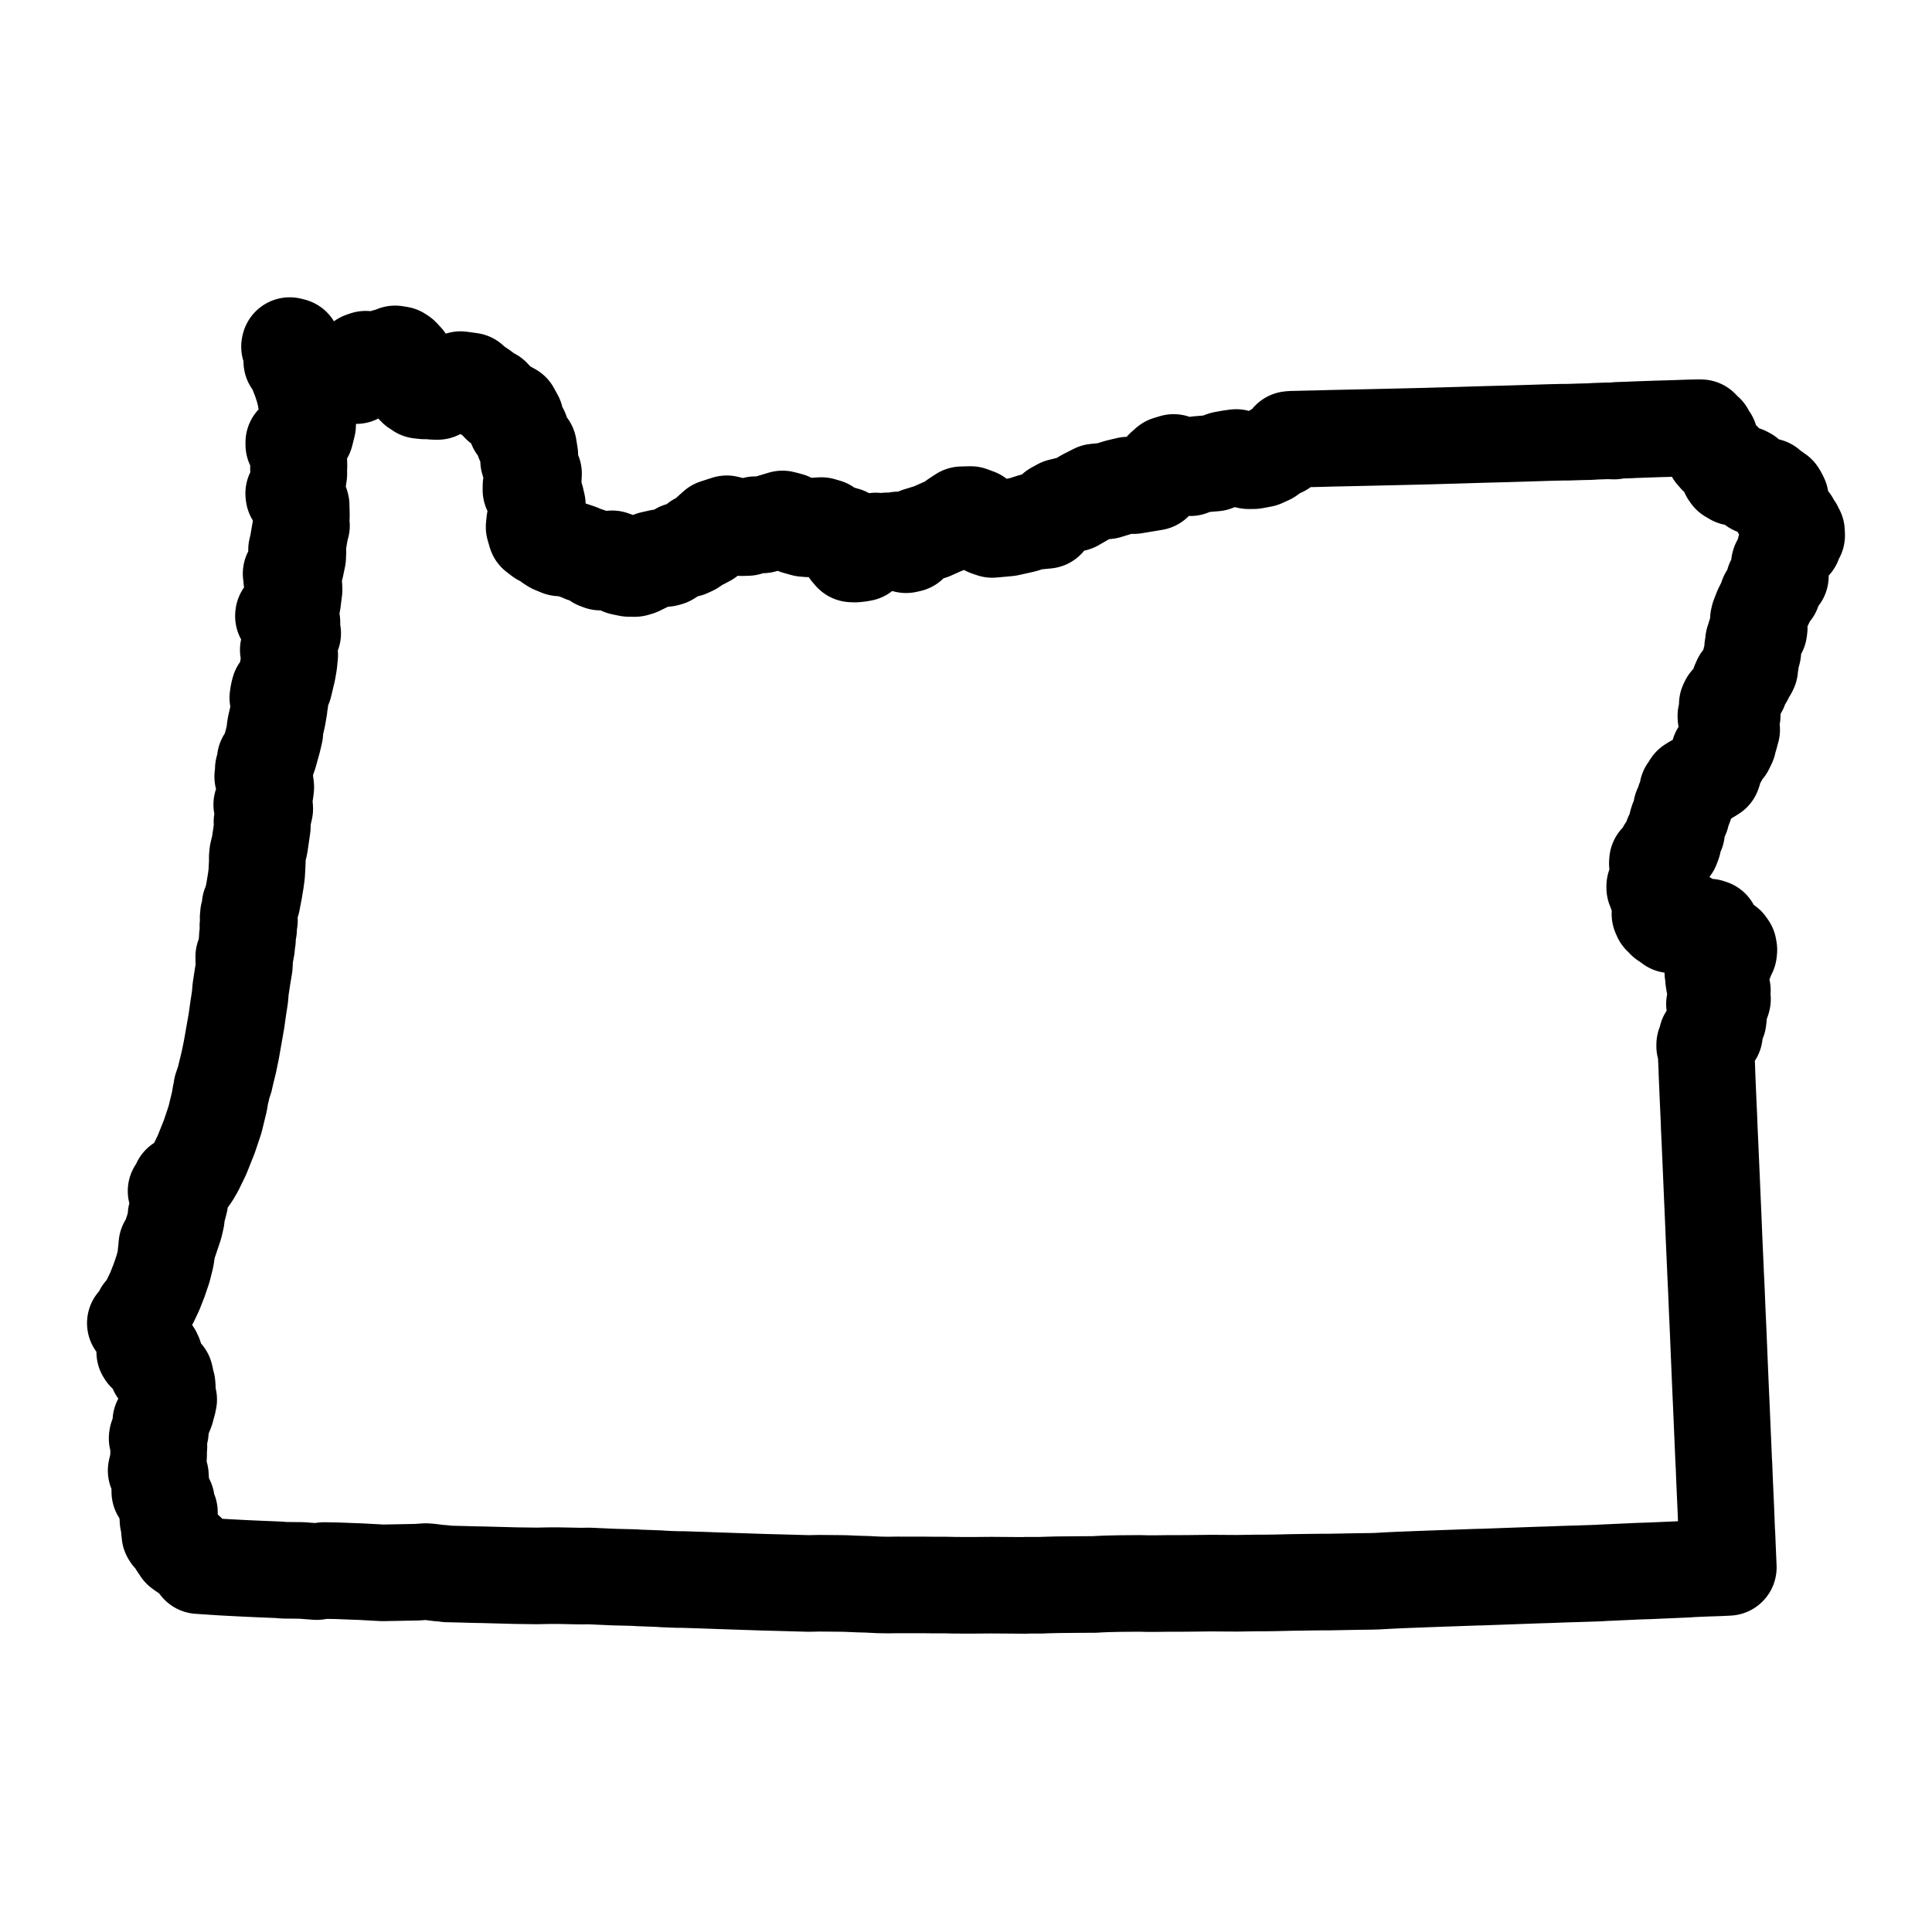
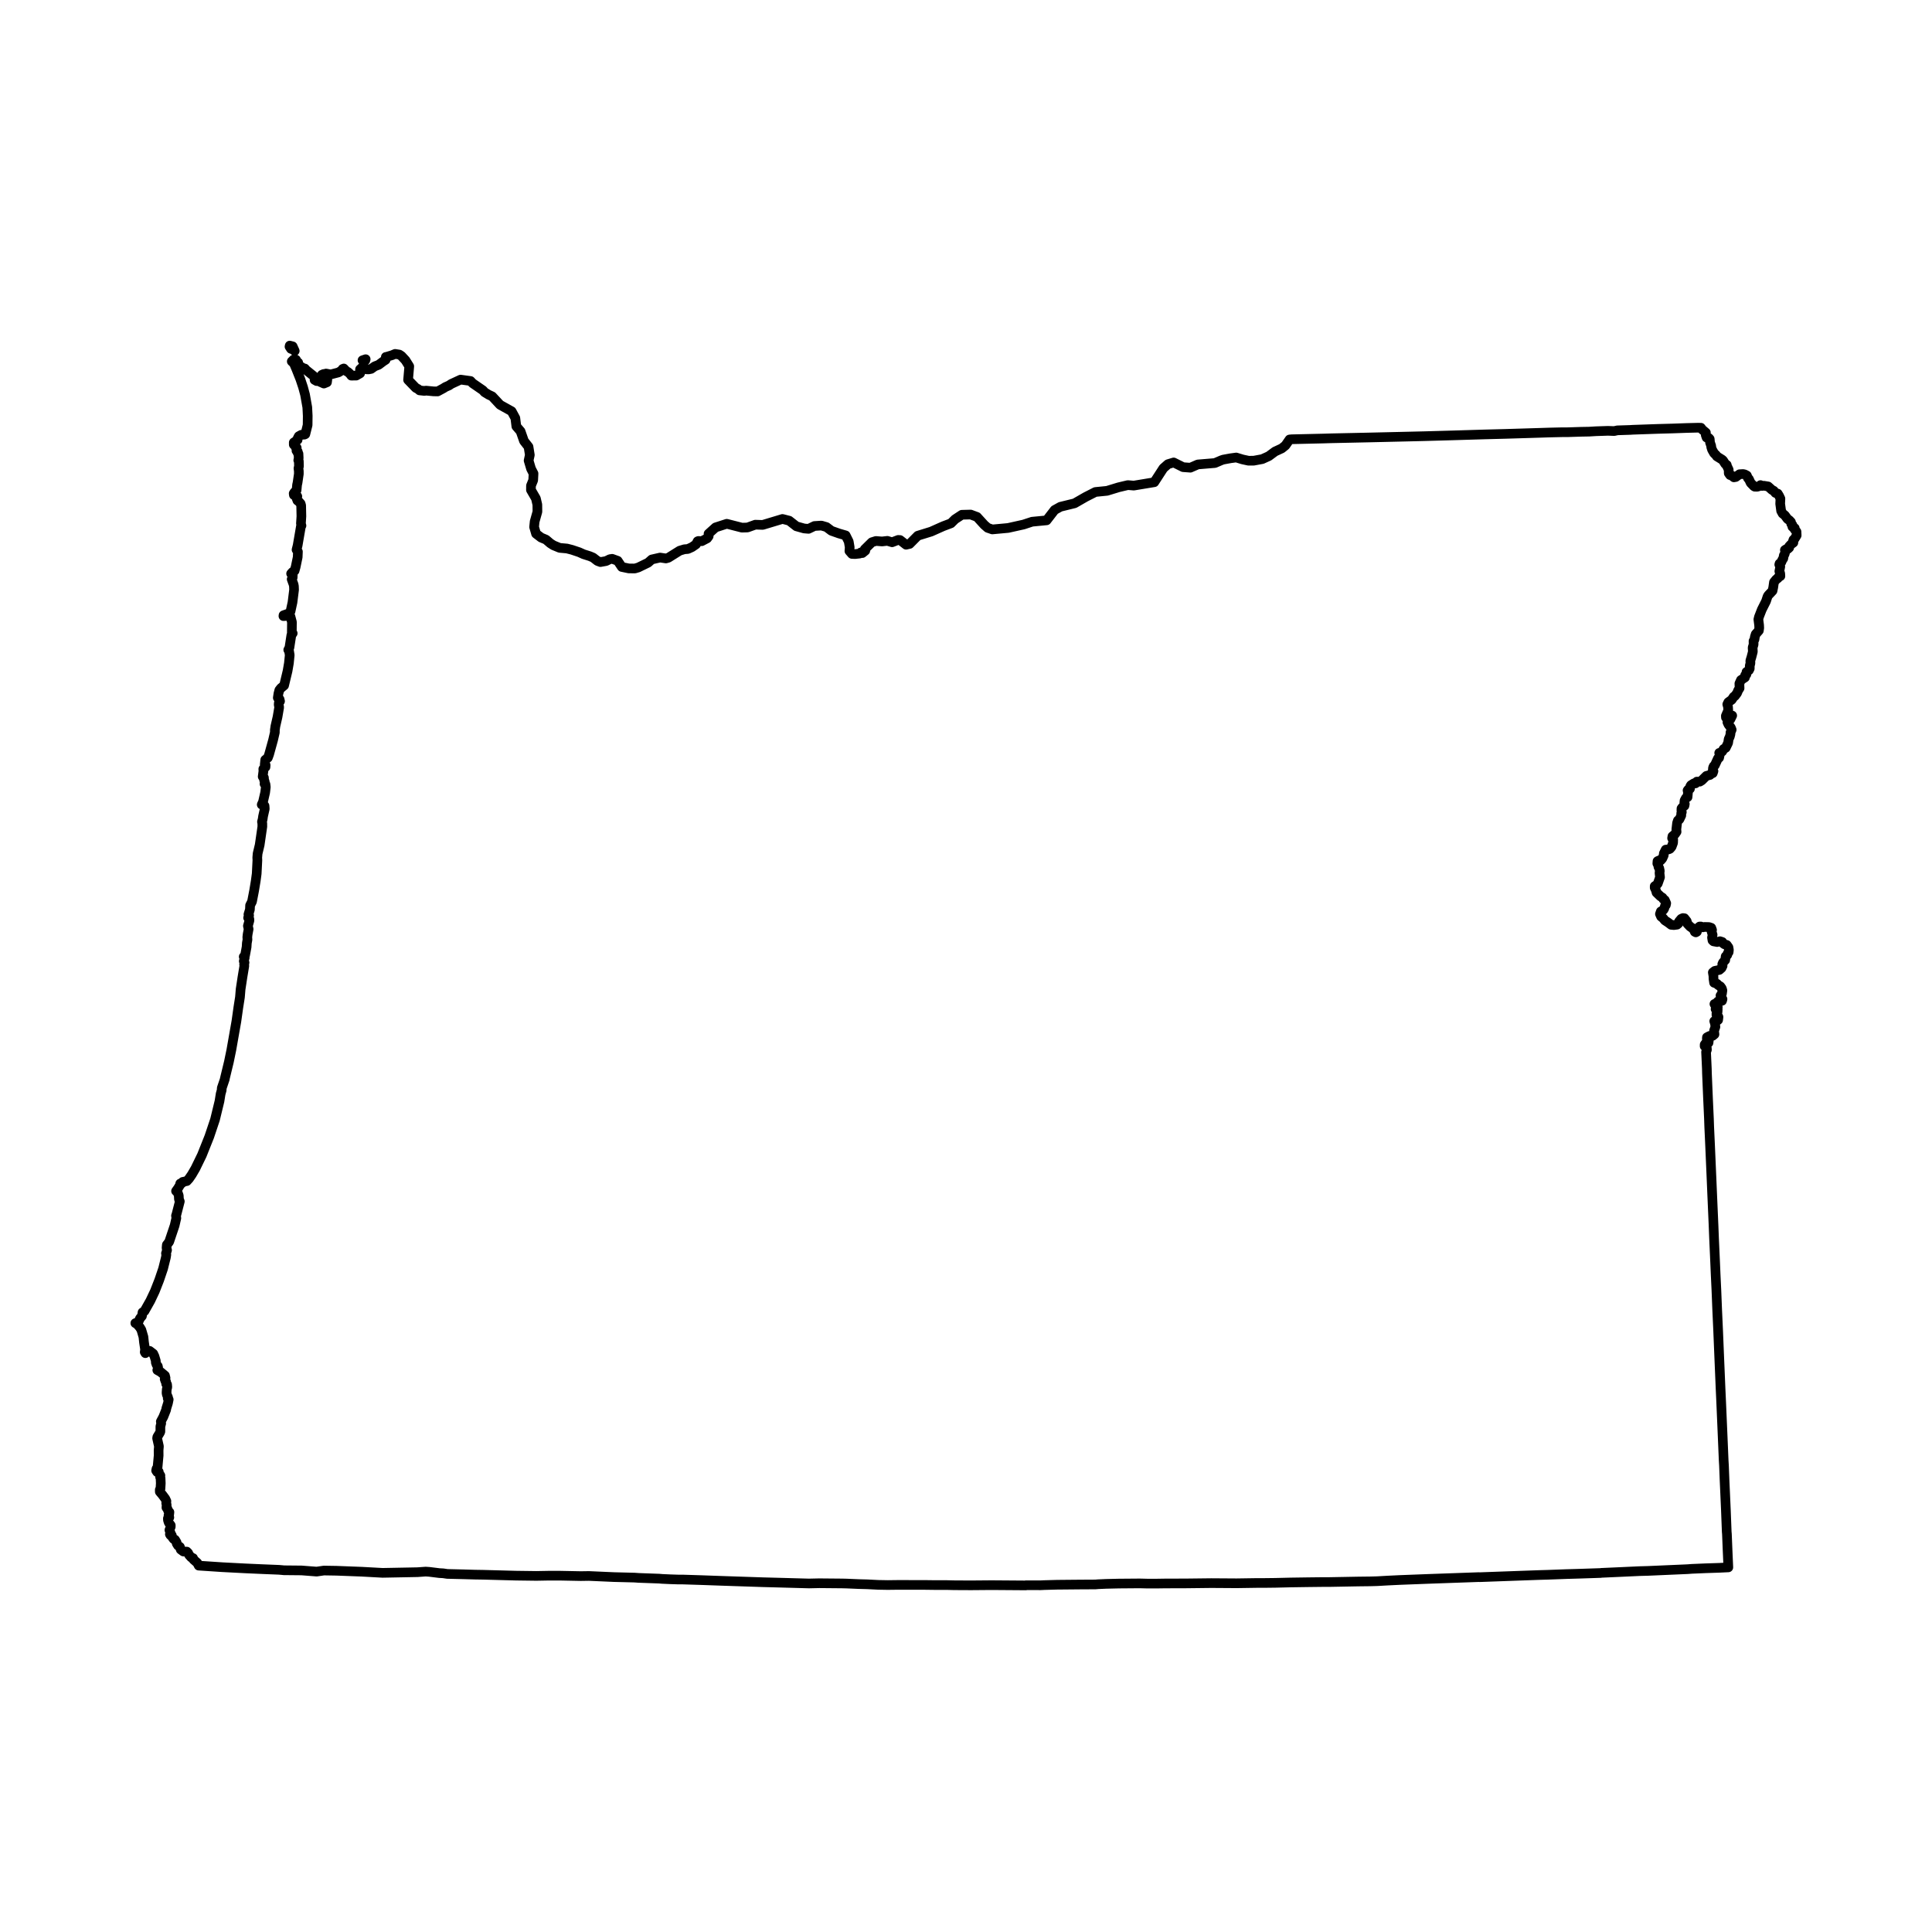
- <svg xmlns="http://www.w3.org/2000/svg" width="20" height="20" version="1.2" baseProfile="tiny" viewBox="-64.000 -165.000 928.000 928.000" stroke-linecap="round" stroke-linejoin="round">
+ <svg xmlns="http://www.w3.org/2000/svg" width="200" height="200" version="1.2" baseProfile="tiny" viewBox="-64.000 -165.000 928.000 928.000" stroke-linecap="round" stroke-linejoin="round">
  <g id="state">
-     <path d="M 121.68 6.4 124.33 5.61 125.79 4.99 127.84 5.32 128.85 5.99 130.78 8.07 132.58 10.95 132.02 17.48 135.75 21.34 136.77 21.84 137.52 22.51 139.89 22.77 140.56 22.63 144.21 22.98 146.2 23.02 149.01 21.51 149.9 20.93 151.75 20.11 152.71 19.44 157.23 17.34 162.02 18 163.02 19.08 167.97 22.49 168.75 23.39 170.67 24.57 172.42 25.39 176.09 29.33 176.34 29.53 181.75 32.54 183.53 35.81 184.02 39.8 186.05 42.16 187.68 46.82 189.86 49.6 190.49 53.54 189.91 56.22 191.08 60.15 192.27 62.46 192.11 65.67 191.05 68.27 191.03 70.33 193.41 74.43 194.1 77.39 194.14 80.78 192.81 85.51 192.55 88.14 193.49 91.36 193.62 91.46 195.91 93.21 198.26 94.19 200.34 95.97 201.86 96.94 204.83 98.16 208.3 98.47 210.73 99.09 214.21 100.26 216.32 101.21 219.32 102.16 220.89 102.83 222.96 104.44 224.41 104.98 227.11 104.49 228.95 103.59 230.06 103.42 232.69 104.37 234.67 107.33 238.02 108.03 240.9 108.07 242.61 107.57 247.3 105.29 249.06 103.73 253.05 102.82 255.86 103.24 257.05 102.9 262.47 99.51 264.72 98.83 266.41 98.7 268.4 97.79 270.34 96.45 271.07 95 271.47 94.84 273.07 94.95 275.67 93.58 276.4 92.57 276.33 91.38 279.71 88.33 285.1 86.59 292.38 88.45 295.05 88.37 298.81 87.02 302.36 87.13 311.85 84.27 312.73 84.49 315.08 85.1 318.54 87.8 320.6 88.38 322.25 88.84 324.38 89.02 327.2 87.66 330.55 87.45 332.98 88.16 335.37 89.96 339.03 91.25 342.21 92.17 343.67 95.11 344.14 97.89 344 99.67 345.22 101.07 346.74 101.13 348.89 100.9 349.49 100.34 350.21 100.66 351.63 99.51 351.35 98.83 354.77 95.46 356.73 94.85 359.67 95.08 362.22 94.79 364.51 95.47 367.43 94.34 368.31 94.39 371.22 96.65 372.93 96.26 376.83 92.33 383.26 90.34 389.02 87.77 392.78 86.35 394.73 84.42 398.01 82.26 402.23 82.15 405.28 83.28 408.79 87.12 410.42 88.54 412.64 89.3 420.22 88.6 427.64 86.95 431.75 85.6 438.72 84.93 442.56 79.97 445.35 78.42 452.17 76.75 457.46 73.71 462.15 71.32 467.75 70.76 473.28 69.07 477.74 68.01 480.6 68.25 490.44 66.62 494.8 59.9 496.99 57.97 499.75 57.13 504.28 59.39 507.77 59.65 511.35 58.09 519.56 57.41 522.6 56.1 523.54 55.77 527.02 55.13 529.79 54.75 532.81 55.67 535.7 56.3 538.22 56.28 542.31 55.52 545.44 54.1 548.44 51.88 551.69 50.37 553.44 48.96 555.43 46.09 556.5 45.99 571.6 45.64 575.61 45.52 593.3 45.14 610.09 44.75 620.19 44.51 633.38 44.14 649.05 43.67 659.06 43.41 675.45 42.91 680.02 42.76 686.5 42.61 688.94 42.61 695.52 42.4 699.33 42.33 702.66 42.13 708.35 41.94 711.35 42.05 712.88 41.71 719.05 41.51 720.32 41.43 732.34 41.01 739.27 40.82 746.27 40.57 751.49 40.44 753.01 40.46 753.63 41.31 755.4 42.81 755.33 44 755.73 45.16 756.77 45.36 757.23 45.85 757.38 47.57 757.94 49.15 757.93 49.64 758.36 50.99 759.33 52.7 760.36 53.69 760.63 54.18 763.11 55.72 763.61 56.14 764.69 57.84 765.41 58.31 765.47 58.74 766.34 60.6 766.37 62.29 767 63.19 767.77 63.4 768.85 64.28 769.75 64.12 771.55 62.79 773.23 62.69 774.05 62.87 775.07 63.4 775.61 64.71 776.05 65.1 776.9 66.95 778.47 68.56 778.87 68.78 780.02 68.81 780.92 68.55 781.63 68.01 782.44 68.41 783.09 68.29 785.29 68.65 787.21 70.37 787.97 70.72 788.78 71.75 789.89 72.09 790.54 73.14 791.19 74.51 791.08 76.99 791.54 80.39 792.26 81.7 793.32 82.53 794.59 84.26 795.44 84.86 796.25 85.71 796.39 86.6 796.94 87.16 796.95 88.03 798.07 88.68 797.96 89.18 798.92 90.38 799 92.16 797.9 93.95 797.45 94.27 797.22 94.96 797.41 95.65 796.27 96.48 795.42 97.4 795.41 98.07 794.69 98.73 794.04 98.73 793.33 99.19 793.55 99.86 793.21 101.16 792.83 101.79 792.55 103.29 792.13 103.84 791.62 105.03 790.77 105.7 790.64 106.19 791.12 107.16 790.68 109.4 791.09 110.38 791.18 111.73 790.22 112.23 789.93 112.76 789.21 113.25 788.1 114.62 787.75 117.09 787.4 118.79 785.42 120.88 785.03 121.48 784.27 123.79 782.25 127.8 780.89 131.3 780.6 132.52 780.95 135.22 781.02 136.59 780.84 137.89 779.31 139.62 778.92 140.88 778.72 142.19 778.27 142.91 778.31 144.55 777.84 146.06 777.95 148.01 777.28 150.6 776.73 152.39 776.79 153.56 776.47 154.77 776.46 156.12 776.06 156.95 774.91 157.75 774.84 158.96 774.27 159.32 774.15 160.4 772.24 161.64 771.48 163.32 771.57 165.59 770.91 166.59 770.35 167.94 769.32 169.31 768.77 169.66 767.79 171.13 766.16 172.3 765.67 173.32 766.02 174.51 766.13 176.2 764.99 178.84 765.03 179.64 765.59 180.26 766.39 179.76 766.64 178.77 767.01 178.55 768.03 178.71 767.12 180.57 765.88 181.4 765.73 181.92 766.26 183.04 767.37 184.48 767.78 185.51 767.21 186.83 767.2 187.62 766.87 188.86 766.34 190 766.07 191.82 764.92 194.2 763.91 194.78 763.22 195.96 762.63 196.42 761.79 196.65 762.03 197.63 761.74 198.99 761.2 199.27 759.67 202.61 759.19 202.98 758.82 203.77 758.73 204.75 759.03 205.38 758.7 206.37 757.87 206.7 757.34 207.24 755.62 207.69 753.42 209.86 752.47 210.45 751.05 210.44 750.42 211.27 749.66 211.25 748.25 212.13 747.92 212.64 747.74 213.88 746.96 214.2 746.59 214.67 746.8 215.41 746.58 217.9 745.78 218.36 745.15 219.53 745.04 220.63 745.27 221.15 745.09 222.05 744.1 222.78 743.67 223.35 743.63 224.36 743.83 225.09 743.54 225.7 743.58 226.65 742.68 228.55 741.95 229.1 741.55 230.31 741.2 233.4 741.31 234.54 740.46 235.76 739.32 236.71 739.17 237.61 739.69 238.26 739.63 239.85 738.91 241.78 738.1 242.72 737.51 242.98 736.1 243.11 735.19 244.94 735.14 245.84 734.44 247.41 733.67 248.28 732.9 248.28 732.15 248.64 732.07 249.78 732.48 250.49 732.63 251.46 732.98 252 733.26 253.33 733.12 254.29 733.35 256.35 732.28 259.4 731.73 260.03 730.81 260.65 730.81 261.42 731.37 262.57 731.68 263.73 733.55 265.53 734.55 266.17 735 266.89 735.66 267.34 736.34 268.87 736.15 269.75 735.81 269.97 735.38 271.39 734.94 272.11 733.75 272.79 733.32 274.02 733.87 275.27 734.9 276.09 735.64 277.06 737.27 278.13 738.69 279.21 740 279.34 741.55 279.14 742.18 278.61 742.51 277.59 743.54 276.35 744.34 275.98 745.07 276.05 746.18 277.46 746.49 278.68 747.79 280.06 748.91 280.82 749.81 281.83 750.05 282.57 750.56 282.84 751.07 282.55 751.38 280.88 752.37 280.04 753.02 280.03 753.86 280.42 754.73 280.24 756.89 280.29 757.97 280.65 758.35 281.69 758.15 282.53 758.62 284.03 758.34 285.35 758.56 286.71 759.05 287.16 760.82 287.49 762.19 287.1 763.27 287.46 763.46 287.95 764.28 288.56 765.41 288.88 766.23 290.04 766.44 291.26 766.32 292.36 765.86 292.96 765.65 293.74 764.9 294.39 764.68 296.13 763.61 297.33 763.26 298.15 763.41 298.93 762.93 299.95 761.87 300.88 759.68 301.34 758.73 302.09 759.02 303.83 759.05 305.11 759.34 307.05 760.76 307.56 761.17 308.06 762.36 308.81 763.05 309.77 763.32 310.74 763.09 312.36 762.41 313.2 763.37 314.9 763.15 315.71 761.17 316.02 760.34 316.93 759.5 317.24 760.05 318.14 760.96 318.12 761.11 318.77 760.14 319.31 760.05 319.7 761.07 319.79 761 321.02 760.47 321.75 760.47 322.55 761.16 322.96 761.44 323.51 761.27 324.93 760.98 325.14 759.41 325.5 759.78 326.72 759.96 328.25 759.31 330.12 759.51 331.81 758.64 332.53 758.04 332.41 757.08 332.62 755.9 333.25 755.86 334 756.81 334.54 756.66 335.88 755.62 335.67 754.81 336.77 754.8 337.5 755.83 338.37 755.89 339.23 755.48 340.31 755.85 348.28 755.9 350.46 756.44 363.21 756.86 372.37 756.99 376.22 757.38 384.65 758.03 399.61 758.47 409.97 759.07 423.69 759.31 429.82 759.79 440.5 760.09 447.45 760.44 454.73 760.81 463.98 761.27 474.04 761.82 487.35 762.45 502.3 762.75 508.84 763.46 525.34 763.93 536.46 764.08 538.96 764.34 545.63 765 560.39 765.4 570.78 765.49 571.77 765.8 579.41 766.17 587.86 761.86 588.07 755.19 588.29 748.61 588.57 746.62 588.72 727.61 589.55 723.57 589.66 714.67 590.07 705.11 590.5 704.88 590.56 694.72 590.9 688.19 591.09 679.33 591.42 675.4 591.53 666.44 591.85 646.63 592.57 646.47 592.53 622.2 593.39 608.41 593.92 602.39 594.21 597.49 594.49 594.28 594.58 588.36 594.65 574.3 594.91 571.13 594.91 564.29 594.99 556 595.11 548.58 595.29 543.54 595.35 540.05 595.35 529.96 595.5 517.81 595.42 505.69 595.56 495.55 595.59 491.68 595.65 487.07 595.65 483.47 595.56 473.44 595.64 467.37 595.78 463.46 595.95 462.19 596.06 454.8 596.1 443.81 596.2 437.58 596.37 435.88 596.45 428.79 596.44 428.73 596.52 412.2 596.4 402.44 596.48 394.38 596.44 390.43 596.35 384.54 596.35 380.47 596.3 367.26 596.28 362.47 596.34 357.87 596.26 352.55 595.99 348.44 595.88 342.59 595.63 340.54 595.58 329.49 595.48 324.54 595.59 310.44 595.2 302.44 594.99 282.43 594.32 272.88 593.98 263.71 593.69 261.9 593.7 257.96 593.57 254.03 593.39 252.63 593.27 242.73 592.91 240.74 592.77 230.85 592.52 218.87 591.99 214.97 592.05 204.88 591.85 199.6 591.85 193.63 591.96 183.8 591.83 168.05 591.41 164.21 591.35 158.59 591.19 150.81 591 148.89 590.71 147.05 590.61 142.15 590 140.44 589.89 136.52 590.17 119.78 590.49 109.71 589.94 97.63 589.48 91.59 589.38 88.09 589.89 80.85 589.33 72.38 589.25 71.25 589.14 69.98 589.03 62.05 588.71 53.75 588.34 42.81 587.77 31.45 587.02 30.76 585.69 28.96 584.12 28.74 583.41 27.86 583.07 26.76 581.84 26.38 580.95 25.74 580.29 24.08 580.24 22.8 579.3 22.42 578.03 21.49 577.38 20.88 576.39 20.81 575.84 20.04 574.55 19.41 574.24 18.69 573.26 18.52 572.47 17.87 572.41 17.59 571.94 17.95 571.34 17.37 569.94 18.01 568.36 18.02 567.65 17.08 566.4 16.69 565.2 16.64 564.36 17.33 563.87 16.94 562.89 17.25 562.53 17.38 561.33 16.88 560.92 16.23 559.22 15.94 559.12 16.05 557.79 15.84 557.08 15.93 556.04 15.38 554.87 14.03 553.05 12.76 551.53 12.75 550.55 13.07 550.17 13.23 547.46 13.12 544.94 12.9 544.5 13.05 543.74 12.29 542.59 12.25 541.92 11.5 542.09 11 541.37 11.2 540.45 11.67 539.9 12.2 534.15 12.18 531.6 12.34 529.71 11.47 525.85 11.58 525.2 12.82 523.15 13.03 522.63 13.04 520.19 13.43 518.7 13.25 517.81 14.46 515.54 15.79 512.19 15.9 511.49 16.67 509.01 17.03 507.24 16.57 506.7 16.71 506.22 16.13 504.84 16 504.04 16.1 502.36 16.36 501.26 16.25 500.01 15.82 499.74 15.79 498.7 15.48 498.46 15.1 497.4 15.52 496.91 15.24 495.74 13.14 493.99 11.56 493.11 11.95 491.9 11.79 491.19 11.23 490.54 10.84 489.45 10.86 488.72 10.18 486.45 9.61 485.21 7.87 483.87 6.65 484.09 5.83 484.96 5.52 484.44 5.69 483.21 5.17 479.75 4.89 477.14 3.89 473.74 3.13 472.5 1.69 470.87 1 470.55 2.42 470.04 3.26 468.23 4.18 467.14 4.46 465.37 5.39 464.78 8.21 459.78 10.37 455.22 12.48 449.84 14.33 444.39 15.67 439.04 15.89 437.66 15.72 437.05 16.24 435.49 16 434.48 16.14 432.93 17.25 431.49 19.88 423.66 20.7 420.1 20.54 418.93 20.75 418.35 22.37 412.08 21.96 411.06 21.86 409.26 21.27 407.63 20.57 407.1 21.5 405.8 22.47 404.19 22.57 403.49 23.34 403.34 23.76 402.71 25.76 402.3 26.82 401.13 28.18 399.14 29.88 396.22 33 389.8 36.54 380.93 39.27 372.79 41.42 363.95 41.98 360.44 42.48 358.64 42.52 357.63 43.99 353.3 43.96 353.22 45.95 345.01 47.12 339.34 49.56 325.47 50.47 318.99 51.26 313.97 51.57 310.18 52.46 304.33 53.36 298.91 53.25 298.16 53.46 297.35 53.09 296.67 53.54 295.04 53.07 294.54 53.71 293.89 54.45 289.89 54.57 287.97 54.87 286.31 54.79 285.16 54.95 283.77 55.42 281.28 55.07 279.76 55.82 277.12 55.77 276.42 55.18 275.84 55.65 274.68 55.33 274.22 56.04 271.89 56.13 269.88 57.04 268.07 58.06 262.81 58.84 258.1 59.3 254.66 59.63 248.16 59.57 246.92 59.74 244.98 60.73 240.85 62.01 232.05 61.99 230.42 61.83 229.74 62.16 228.49 62.36 227.08 63.17 223.51 63.06 222.06 62.74 221.63 61.72 221.48 62.33 220.15 63.36 215.68 63.67 213.07 63.51 211.7 63.06 211.54 63.16 210.5 62.83 209.54 62.77 208.55 62.18 208.03 62.53 205.35 62.47 204.38 63.16 203.52 63.52 203.44 63.59 202.49 63.17 202.22 63.4 199.97 64.66 198.98 65.25 197.39 67.16 190.5 68.02 186.79 68.02 185.64 68.28 183.83 69.31 179.34 70.1 174.74 69.86 173.44 69.96 172.43 70.51 171.81 70.29 170.87 69.44 170.17 69.74 168.14 70.17 166.49 70.92 165.52 72.46 164.24 74.13 157.26 74.77 153.55 75.16 149.66 74.83 147.6 74.46 147.14 75.01 146.14 75.95 140.06 76.59 139.19 76.17 138.75 76.23 133.82 75.5 131.07 74.96 130.78 72.14 130.93 72.18 130.53 74.91 129.56 75.56 128.62 76.49 124.34 77.25 118.27 77.18 116.56 77.02 115.74 76.1 113.21 76.57 112.43 76.62 111.27 75.83 110.52 76.63 109.64 77.49 109.17 78 107.38 78.99 102.63 79.1 99.97 78.44 99.05 78.96 97.02 80.53 87.9 80.81 87.48 80.54 86.57 80.77 83.01 80.66 77.79 80.41 76.92 79.35 75.72 78.86 75.44 78.47 74.4 78.81 73.42 78.27 72.6 77.16 72.77 77.07 72.01 77.51 71.36 78.46 70.45 78.69 67.91 78.93 66.83 79.54 62.64 79.53 61.26 79.36 59.93 79.6 58.97 79.54 56.49 79.27 56.09 79.47 55.06 79.37 52.94 79.01 52.59 79.01 51.89 78.4 51.47 78.51 50.06 77.96 49.68 77.86 49.14 77.12 48.59 77.11 47.54 78.95 46.29 78.98 45.53 79.5 44.53 80.73 43.85 82.23 43.76 82.66 43.55 83.76 39.17 83.81 34.73 83.6 30.64 82.51 24.5 81.55 20.96 80.29 17.18 78.34 12.27 77.17 9.54 76.15 8.59 77.03 7.71 77.76 7.53 78.21 7.82 78.54 8.74 79.23 9.13 79.25 9.55 78.53 10.57 79.03 11.58 79.92 11.94 80.66 11.18 81.69 11.88 82.43 12.01 83.02 12.71 86.9 15.83 87.33 16.72 87.1 17.48 88.1 18.04 88.92 17.55 89.35 17.66 89.7 18.4 91.57 19.23 93.05 18.63 93.21 17.42 92.71 17.33 91.22 16.05 90.62 15.03 91.48 14.64 91.74 14.97 92.59 14.42 94.89 14.85 98.61 13.87 100.21 12.87 100.58 12.23 101.13 11.99 102.34 13.28 103.14 13.68 104.1 14.56 104.75 15.43 107.1 15.41 108.98 14.33 108.94 12.38 109.79 11.61 111.91 12.39 113.04 12.43 114.27 12.19 115.99 10.96 117.87 10.24 120.11 8.56 121.23 7.83 121.33 6.45 121.68 6.4 Z M 110.12 8.05 111.64 7.54 111.46 8.14 110.28 8.29 110.12 8.05 Z M 75.17 1 76.57 1.36 77.57 3.56 76.67 2.87 75.76 2.56 75.06 1.49 75.17 1 Z" fill-rule="evenodd" fill="none" stroke="currentColor" stroke-width="46.400" />
+     <path vector-effect="non-scaling-stroke" d="M 121.68 6.4 124.33 5.61 125.79 4.99 127.84 5.32 128.85 5.99 130.78 8.07 132.58 10.95 132.02 17.48 135.75 21.34 136.77 21.84 137.52 22.51 139.89 22.77 140.56 22.63 144.21 22.98 146.2 23.02 149.01 21.51 149.9 20.93 151.75 20.11 152.71 19.44 157.23 17.34 162.02 18 163.02 19.08 167.97 22.49 168.75 23.39 170.67 24.57 172.42 25.39 176.09 29.33 176.34 29.53 181.75 32.54 183.53 35.81 184.02 39.8 186.05 42.16 187.68 46.82 189.86 49.6 190.49 53.54 189.91 56.22 191.08 60.15 192.27 62.46 192.11 65.67 191.05 68.27 191.03 70.33 193.41 74.43 194.1 77.39 194.14 80.78 192.81 85.51 192.55 88.14 193.49 91.36 193.62 91.46 195.91 93.21 198.26 94.19 200.34 95.97 201.86 96.94 204.83 98.16 208.3 98.47 210.73 99.09 214.21 100.26 216.32 101.21 219.32 102.16 220.89 102.83 222.96 104.44 224.41 104.98 227.11 104.49 228.95 103.59 230.06 103.42 232.69 104.37 234.67 107.33 238.02 108.03 240.9 108.07 242.61 107.57 247.3 105.29 249.06 103.73 253.05 102.82 255.86 103.24 257.05 102.9 262.47 99.51 264.72 98.83 266.41 98.7 268.4 97.79 270.34 96.45 271.07 95 271.47 94.84 273.07 94.95 275.67 93.58 276.4 92.57 276.33 91.38 279.71 88.33 285.1 86.59 292.38 88.45 295.05 88.37 298.81 87.02 302.36 87.13 311.85 84.27 312.73 84.49 315.08 85.1 318.54 87.8 320.6 88.38 322.25 88.84 324.38 89.02 327.2 87.66 330.55 87.45 332.98 88.16 335.37 89.96 339.03 91.25 342.21 92.17 343.67 95.11 344.14 97.89 344 99.67 345.22 101.07 346.74 101.13 348.89 100.9 349.49 100.34 350.21 100.66 351.63 99.51 351.35 98.83 354.77 95.46 356.73 94.85 359.67 95.08 362.22 94.79 364.51 95.47 367.43 94.34 368.31 94.39 371.22 96.65 372.93 96.26 376.83 92.33 383.26 90.34 389.02 87.77 392.78 86.35 394.73 84.42 398.01 82.26 402.23 82.15 405.28 83.28 408.79 87.12 410.42 88.54 412.64 89.3 420.22 88.6 427.64 86.95 431.75 85.6 438.72 84.93 442.56 79.97 445.35 78.42 452.17 76.75 457.46 73.71 462.15 71.32 467.75 70.76 473.28 69.07 477.74 68.01 480.6 68.25 490.44 66.62 494.8 59.9 496.99 57.97 499.75 57.13 504.28 59.39 507.77 59.65 511.35 58.09 519.56 57.41 522.6 56.1 523.54 55.77 527.02 55.13 529.79 54.75 532.81 55.67 535.7 56.3 538.22 56.28 542.31 55.52 545.44 54.1 548.44 51.88 551.69 50.37 553.44 48.96 555.43 46.09 556.5 45.99 571.6 45.64 575.61 45.52 593.3 45.14 610.09 44.75 620.19 44.51 633.38 44.14 649.05 43.67 659.06 43.41 675.45 42.91 680.02 42.76 686.5 42.61 688.94 42.61 695.52 42.4 699.33 42.33 702.66 42.13 708.35 41.94 711.35 42.05 712.88 41.71 719.05 41.51 720.32 41.43 732.34 41.01 739.27 40.82 746.27 40.57 751.49 40.44 753.01 40.46 753.63 41.31 755.4 42.81 755.33 44 755.73 45.16 756.77 45.36 757.23 45.85 757.38 47.57 757.94 49.15 757.93 49.64 758.36 50.99 759.33 52.7 760.36 53.69 760.63 54.18 763.11 55.72 763.61 56.14 764.69 57.84 765.41 58.31 765.47 58.74 766.34 60.6 766.37 62.29 767 63.19 767.77 63.4 768.85 64.28 769.75 64.12 771.55 62.79 773.23 62.69 774.05 62.87 775.07 63.4 775.61 64.71 776.05 65.1 776.9 66.95 778.47 68.56 778.87 68.78 780.02 68.81 780.92 68.55 781.63 68.01 782.44 68.41 783.09 68.29 785.29 68.65 787.21 70.37 787.97 70.72 788.78 71.75 789.89 72.09 790.54 73.14 791.19 74.51 791.08 76.99 791.54 80.39 792.26 81.7 793.32 82.53 794.59 84.26 795.44 84.86 796.25 85.71 796.39 86.6 796.94 87.16 796.95 88.03 798.07 88.68 797.96 89.18 798.92 90.38 799 92.16 797.9 93.95 797.45 94.27 797.22 94.96 797.41 95.65 796.27 96.48 795.42 97.4 795.41 98.07 794.69 98.73 794.04 98.73 793.33 99.19 793.55 99.86 793.21 101.16 792.83 101.79 792.55 103.29 792.13 103.84 791.62 105.03 790.77 105.7 790.64 106.19 791.12 107.16 790.68 109.4 791.09 110.38 791.18 111.73 790.22 112.23 789.93 112.76 789.21 113.25 788.1 114.62 787.75 117.09 787.4 118.79 785.42 120.88 785.03 121.48 784.27 123.79 782.25 127.8 780.89 131.3 780.6 132.52 780.95 135.22 781.02 136.59 780.84 137.89 779.31 139.62 778.92 140.88 778.72 142.19 778.27 142.91 778.31 144.55 777.84 146.06 777.95 148.01 777.28 150.6 776.73 152.39 776.79 153.56 776.47 154.77 776.46 156.12 776.06 156.95 774.91 157.75 774.84 158.96 774.27 159.32 774.15 160.4 772.24 161.64 771.48 163.32 771.57 165.59 770.91 166.59 770.35 167.94 769.32 169.31 768.77 169.66 767.79 171.13 766.16 172.3 765.67 173.32 766.02 174.51 766.13 176.2 764.99 178.84 765.03 179.64 765.59 180.26 766.39 179.76 766.64 178.77 767.01 178.55 768.03 178.71 767.12 180.57 765.88 181.4 765.73 181.92 766.26 183.04 767.37 184.48 767.78 185.51 767.21 186.83 767.2 187.62 766.87 188.86 766.34 190 766.07 191.82 764.92 194.2 763.91 194.78 763.22 195.96 762.63 196.42 761.79 196.65 762.03 197.63 761.74 198.99 761.2 199.27 759.67 202.61 759.19 202.98 758.82 203.77 758.73 204.75 759.03 205.38 758.7 206.37 757.87 206.7 757.34 207.24 755.62 207.69 753.42 209.86 752.47 210.45 751.05 210.44 750.42 211.27 749.66 211.25 748.25 212.13 747.92 212.64 747.74 213.88 746.96 214.2 746.59 214.67 746.8 215.41 746.58 217.9 745.78 218.36 745.15 219.53 745.04 220.63 745.27 221.15 745.09 222.05 744.1 222.78 743.67 223.35 743.63 224.36 743.83 225.09 743.54 225.7 743.58 226.65 742.68 228.55 741.95 229.1 741.55 230.31 741.2 233.4 741.31 234.54 740.46 235.76 739.32 236.71 739.17 237.61 739.69 238.26 739.63 239.85 738.91 241.78 738.1 242.72 737.51 242.98 736.1 243.11 735.19 244.94 735.14 245.84 734.44 247.41 733.67 248.28 732.9 248.28 732.15 248.64 732.07 249.78 732.48 250.49 732.63 251.46 732.98 252 733.26 253.33 733.12 254.29 733.35 256.35 732.28 259.4 731.73 260.03 730.81 260.65 730.81 261.42 731.37 262.57 731.68 263.73 733.55 265.53 734.55 266.17 735 266.89 735.66 267.34 736.34 268.87 736.15 269.75 735.81 269.97 735.38 271.39 734.94 272.11 733.75 272.79 733.32 274.02 733.87 275.27 734.9 276.09 735.64 277.06 737.27 278.13 738.69 279.21 740 279.34 741.55 279.14 742.18 278.61 742.51 277.59 743.54 276.35 744.34 275.98 745.07 276.05 746.18 277.46 746.49 278.68 747.79 280.06 748.91 280.82 749.81 281.83 750.05 282.57 750.56 282.84 751.07 282.55 751.38 280.88 752.37 280.04 753.02 280.03 753.86 280.42 754.73 280.24 756.89 280.29 757.97 280.65 758.35 281.69 758.15 282.53 758.62 284.03 758.34 285.35 758.56 286.71 759.05 287.16 760.82 287.49 762.19 287.1 763.27 287.46 763.46 287.95 764.28 288.56 765.41 288.88 766.23 290.04 766.44 291.26 766.32 292.36 765.86 292.96 765.65 293.74 764.9 294.39 764.68 296.13 763.61 297.33 763.26 298.15 763.41 298.93 762.93 299.95 761.87 300.88 759.68 301.34 758.73 302.09 759.02 303.83 759.05 305.11 759.34 307.05 760.76 307.56 761.17 308.06 762.36 308.81 763.05 309.77 763.32 310.74 763.09 312.36 762.41 313.2 763.37 314.9 763.15 315.71 761.17 316.02 760.34 316.93 759.5 317.24 760.05 318.14 760.96 318.12 761.11 318.77 760.14 319.31 760.05 319.7 761.07 319.79 761 321.02 760.47 321.75 760.47 322.55 761.16 322.96 761.44 323.51 761.27 324.93 760.98 325.14 759.41 325.5 759.78 326.72 759.96 328.25 759.31 330.12 759.51 331.81 758.64 332.53 758.04 332.41 757.08 332.62 755.9 333.25 755.86 334 756.81 334.54 756.66 335.88 755.62 335.67 754.81 336.77 754.8 337.5 755.83 338.37 755.89 339.23 755.48 340.31 755.85 348.28 755.9 350.46 756.44 363.21 756.86 372.37 756.99 376.22 757.38 384.65 758.03 399.61 758.47 409.97 759.07 423.69 759.31 429.82 759.79 440.5 760.09 447.45 760.44 454.73 760.81 463.98 761.27 474.04 761.82 487.35 762.45 502.3 762.75 508.84 763.46 525.34 763.93 536.46 764.08 538.96 764.34 545.63 765 560.39 765.4 570.78 765.49 571.77 765.8 579.41 766.17 587.86 761.86 588.07 755.19 588.29 748.61 588.57 746.62 588.72 727.61 589.55 723.57 589.66 714.67 590.07 705.11 590.5 704.88 590.56 694.72 590.9 688.19 591.09 679.33 591.42 675.4 591.53 666.44 591.85 646.63 592.57 646.47 592.53 622.2 593.39 608.41 593.92 602.39 594.21 597.49 594.49 594.28 594.58 588.36 594.65 574.3 594.91 571.13 594.91 564.29 594.99 556 595.11 548.58 595.29 543.54 595.35 540.05 595.35 529.96 595.5 517.81 595.42 505.69 595.56 495.55 595.59 491.68 595.65 487.07 595.65 483.47 595.56 473.44 595.64 467.37 595.78 463.46 595.95 462.19 596.06 454.8 596.1 443.81 596.2 437.58 596.37 435.88 596.45 428.79 596.44 428.73 596.52 412.2 596.4 402.44 596.48 394.38 596.44 390.43 596.35 384.54 596.35 380.47 596.3 367.26 596.28 362.47 596.34 357.87 596.26 352.55 595.99 348.44 595.88 342.59 595.63 340.54 595.58 329.49 595.48 324.54 595.59 310.44 595.2 302.44 594.99 282.43 594.32 272.88 593.98 263.71 593.69 261.9 593.7 257.96 593.57 254.03 593.39 252.63 593.27 242.73 592.91 240.74 592.77 230.85 592.52 218.87 591.99 214.97 592.05 204.88 591.85 199.6 591.85 193.63 591.96 183.8 591.83 168.05 591.41 164.21 591.35 158.59 591.19 150.81 591 148.89 590.71 147.05 590.61 142.15 590 140.44 589.89 136.52 590.17 119.78 590.49 109.71 589.94 97.63 589.48 91.59 589.38 88.09 589.89 80.85 589.33 72.38 589.25 71.25 589.14 69.98 589.03 62.05 588.71 53.75 588.34 42.81 587.77 31.45 587.02 30.76 585.69 28.96 584.12 28.74 583.41 27.86 583.07 26.76 581.84 26.38 580.95 25.74 580.29 24.08 580.24 22.8 579.3 22.42 578.03 21.49 577.38 20.88 576.39 20.81 575.84 20.04 574.55 19.41 574.24 18.69 573.26 18.52 572.47 17.87 572.41 17.59 571.94 17.95 571.34 17.37 569.94 18.01 568.36 18.02 567.65 17.08 566.4 16.69 565.2 16.64 564.36 17.33 563.87 16.94 562.89 17.25 562.53 17.38 561.33 16.88 560.92 16.23 559.22 15.94 559.12 16.05 557.79 15.84 557.08 15.93 556.04 15.38 554.87 14.03 553.05 12.76 551.53 12.75 550.55 13.07 550.17 13.23 547.46 13.12 544.94 12.9 544.5 13.05 543.74 12.29 542.59 12.25 541.92 11.5 542.09 11 541.37 11.2 540.45 11.67 539.9 12.2 534.15 12.18 531.6 12.34 529.71 11.47 525.85 11.58 525.2 12.82 523.15 13.03 522.63 13.04 520.19 13.43 518.7 13.25 517.81 14.46 515.54 15.79 512.19 15.9 511.49 16.67 509.01 17.03 507.24 16.57 506.7 16.71 506.22 16.13 504.84 16 504.04 16.1 502.36 16.36 501.26 16.25 500.01 15.82 499.74 15.79 498.7 15.48 498.46 15.1 497.4 15.52 496.91 15.24 495.74 13.14 493.99 11.56 493.11 11.95 491.9 11.79 491.19 11.23 490.54 10.84 489.45 10.86 488.72 10.18 486.45 9.61 485.21 7.87 483.87 6.65 484.09 5.83 484.96 5.52 484.44 5.69 483.21 5.17 479.75 4.89 477.14 3.89 473.74 3.13 472.5 1.69 470.87 1 470.55 2.42 470.04 3.26 468.23 4.18 467.14 4.46 465.37 5.39 464.78 8.21 459.78 10.37 455.22 12.48 449.84 14.33 444.39 15.67 439.04 15.89 437.66 15.72 437.05 16.24 435.49 16 434.48 16.14 432.93 17.25 431.49 19.88 423.66 20.7 420.1 20.54 418.93 20.75 418.35 22.37 412.08 21.96 411.06 21.86 409.26 21.27 407.63 20.57 407.1 21.5 405.8 22.47 404.19 22.57 403.49 23.34 403.34 23.76 402.71 25.76 402.3 26.82 401.13 28.18 399.14 29.88 396.22 33 389.8 36.54 380.93 39.27 372.79 41.42 363.95 41.98 360.44 42.48 358.64 42.52 357.63 43.99 353.3 43.96 353.22 45.95 345.01 47.12 339.34 49.56 325.47 50.47 318.99 51.26 313.97 51.57 310.18 52.46 304.33 53.36 298.91 53.25 298.16 53.46 297.35 53.09 296.67 53.54 295.04 53.07 294.54 53.71 293.89 54.45 289.89 54.57 287.97 54.87 286.31 54.79 285.16 54.95 283.77 55.42 281.28 55.07 279.76 55.82 277.12 55.77 276.42 55.18 275.84 55.65 274.68 55.33 274.22 56.04 271.89 56.13 269.88 57.04 268.07 58.06 262.81 58.84 258.1 59.3 254.66 59.63 248.16 59.57 246.92 59.74 244.98 60.73 240.85 62.01 232.05 61.99 230.42 61.83 229.74 62.16 228.49 62.36 227.08 63.17 223.51 63.06 222.06 62.74 221.63 61.72 221.48 62.33 220.15 63.36 215.68 63.67 213.07 63.51 211.7 63.06 211.54 63.16 210.5 62.83 209.54 62.77 208.55 62.18 208.03 62.53 205.35 62.47 204.38 63.16 203.52 63.52 203.44 63.59 202.49 63.17 202.22 63.4 199.97 64.66 198.98 65.25 197.39 67.16 190.5 68.02 186.79 68.02 185.64 68.28 183.83 69.31 179.34 70.1 174.74 69.86 173.44 69.96 172.43 70.51 171.81 70.29 170.87 69.44 170.17 69.74 168.14 70.17 166.49 70.92 165.52 72.46 164.24 74.13 157.26 74.77 153.55 75.16 149.66 74.83 147.6 74.46 147.14 75.01 146.14 75.95 140.06 76.59 139.19 76.17 138.75 76.23 133.82 75.5 131.07 74.96 130.78 72.14 130.93 72.18 130.53 74.91 129.56 75.56 128.62 76.49 124.34 77.25 118.27 77.18 116.56 77.02 115.74 76.1 113.21 76.57 112.43 76.62 111.27 75.83 110.52 76.63 109.64 77.49 109.17 78 107.38 78.99 102.63 79.1 99.97 78.44 99.05 78.96 97.02 80.53 87.9 80.81 87.48 80.54 86.57 80.77 83.01 80.66 77.79 80.41 76.92 79.35 75.72 78.86 75.44 78.47 74.4 78.81 73.42 78.27 72.6 77.16 72.77 77.07 72.01 77.51 71.36 78.46 70.45 78.69 67.91 78.93 66.83 79.54 62.64 79.53 61.26 79.36 59.93 79.6 58.97 79.54 56.49 79.27 56.09 79.47 55.06 79.37 52.94 79.01 52.59 79.01 51.89 78.4 51.47 78.51 50.06 77.96 49.68 77.86 49.14 77.12 48.59 77.11 47.54 78.95 46.29 78.98 45.53 79.5 44.53 80.73 43.85 82.23 43.76 82.66 43.55 83.76 39.17 83.81 34.73 83.6 30.64 82.51 24.5 81.55 20.96 80.29 17.18 78.34 12.27 77.17 9.54 76.15 8.59 77.03 7.71 77.76 7.53 78.21 7.82 78.54 8.74 79.23 9.13 79.25 9.55 78.53 10.57 79.03 11.58 79.92 11.94 80.66 11.18 81.69 11.88 82.43 12.01 83.02 12.71 86.9 15.83 87.33 16.72 87.1 17.48 88.1 18.04 88.92 17.55 89.35 17.66 89.7 18.4 91.57 19.23 93.05 18.63 93.21 17.42 92.71 17.33 91.22 16.05 90.62 15.03 91.48 14.64 91.74 14.97 92.59 14.42 94.89 14.85 98.61 13.87 100.21 12.87 100.58 12.23 101.13 11.99 102.34 13.28 103.14 13.68 104.1 14.56 104.75 15.43 107.1 15.41 108.98 14.33 108.94 12.38 109.79 11.61 111.91 12.39 113.04 12.43 114.27 12.19 115.99 10.96 117.87 10.24 120.11 8.56 121.23 7.83 121.33 6.45 121.68 6.4 Z M 110.12 8.05 111.64 7.54 111.46 8.14 110.28 8.29 110.12 8.05 Z M 75.17 1 76.57 1.36 77.57 3.56 76.67 2.87 75.76 2.56 75.06 1.49 75.17 1 Z" fill-rule="evenodd" fill="none" stroke="currentColor" stroke-width="1" />
  </g>
</svg>
